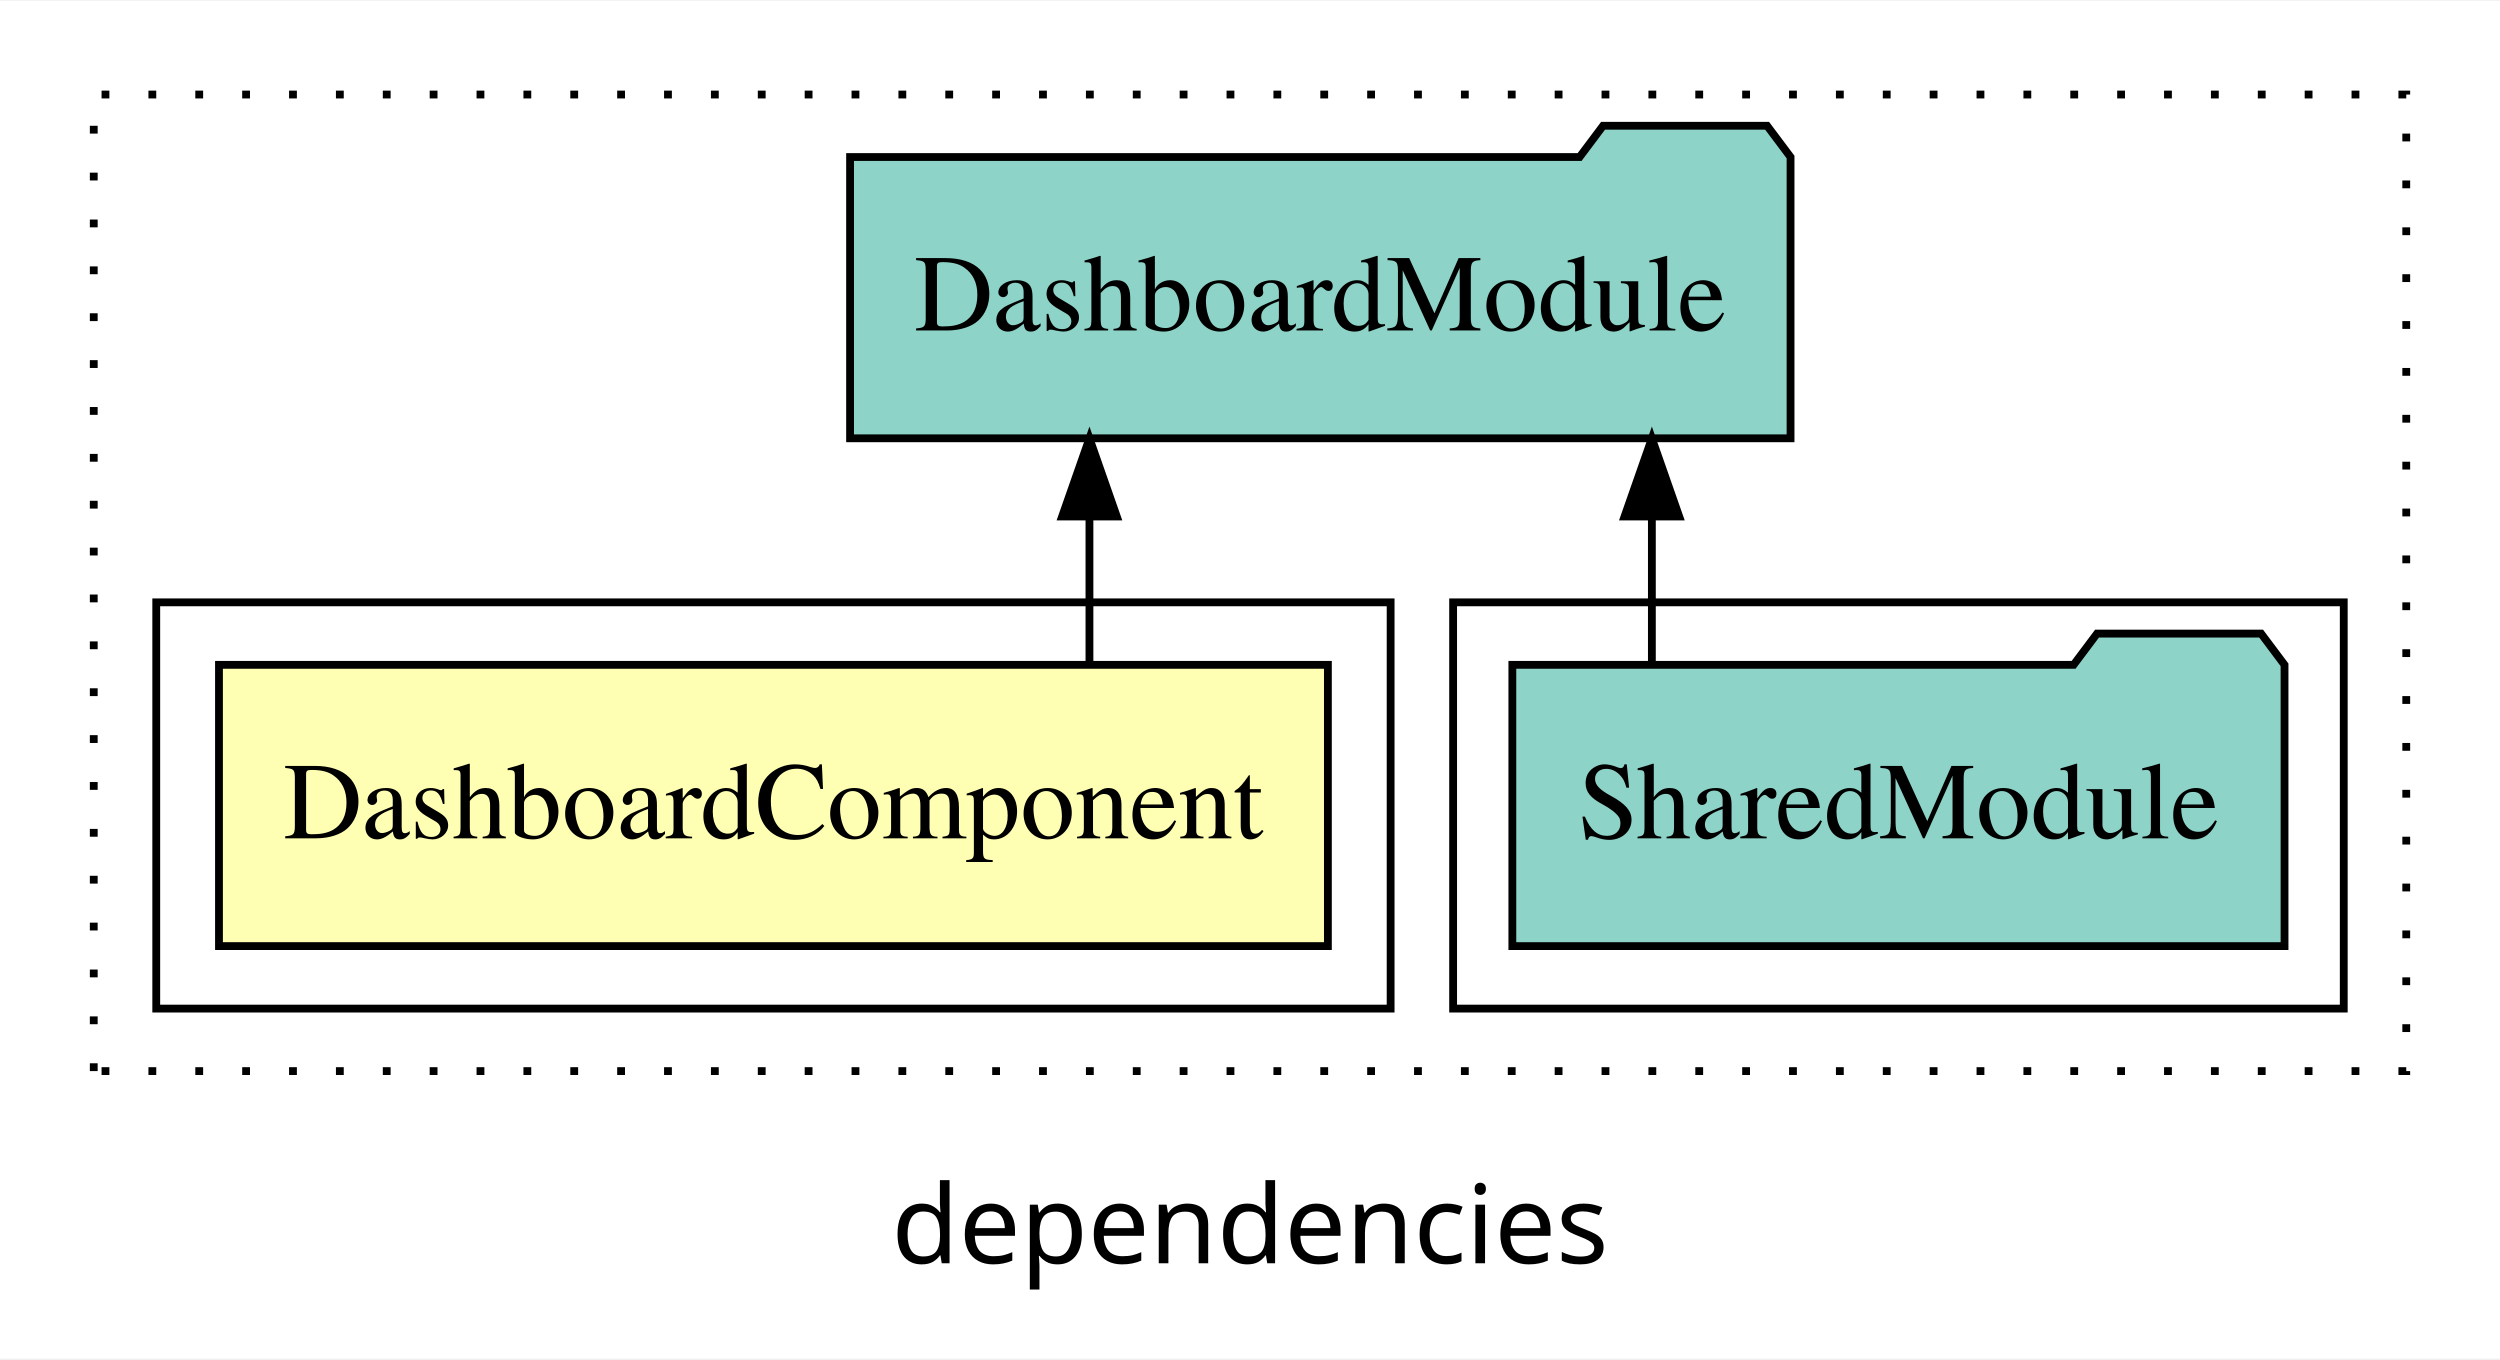
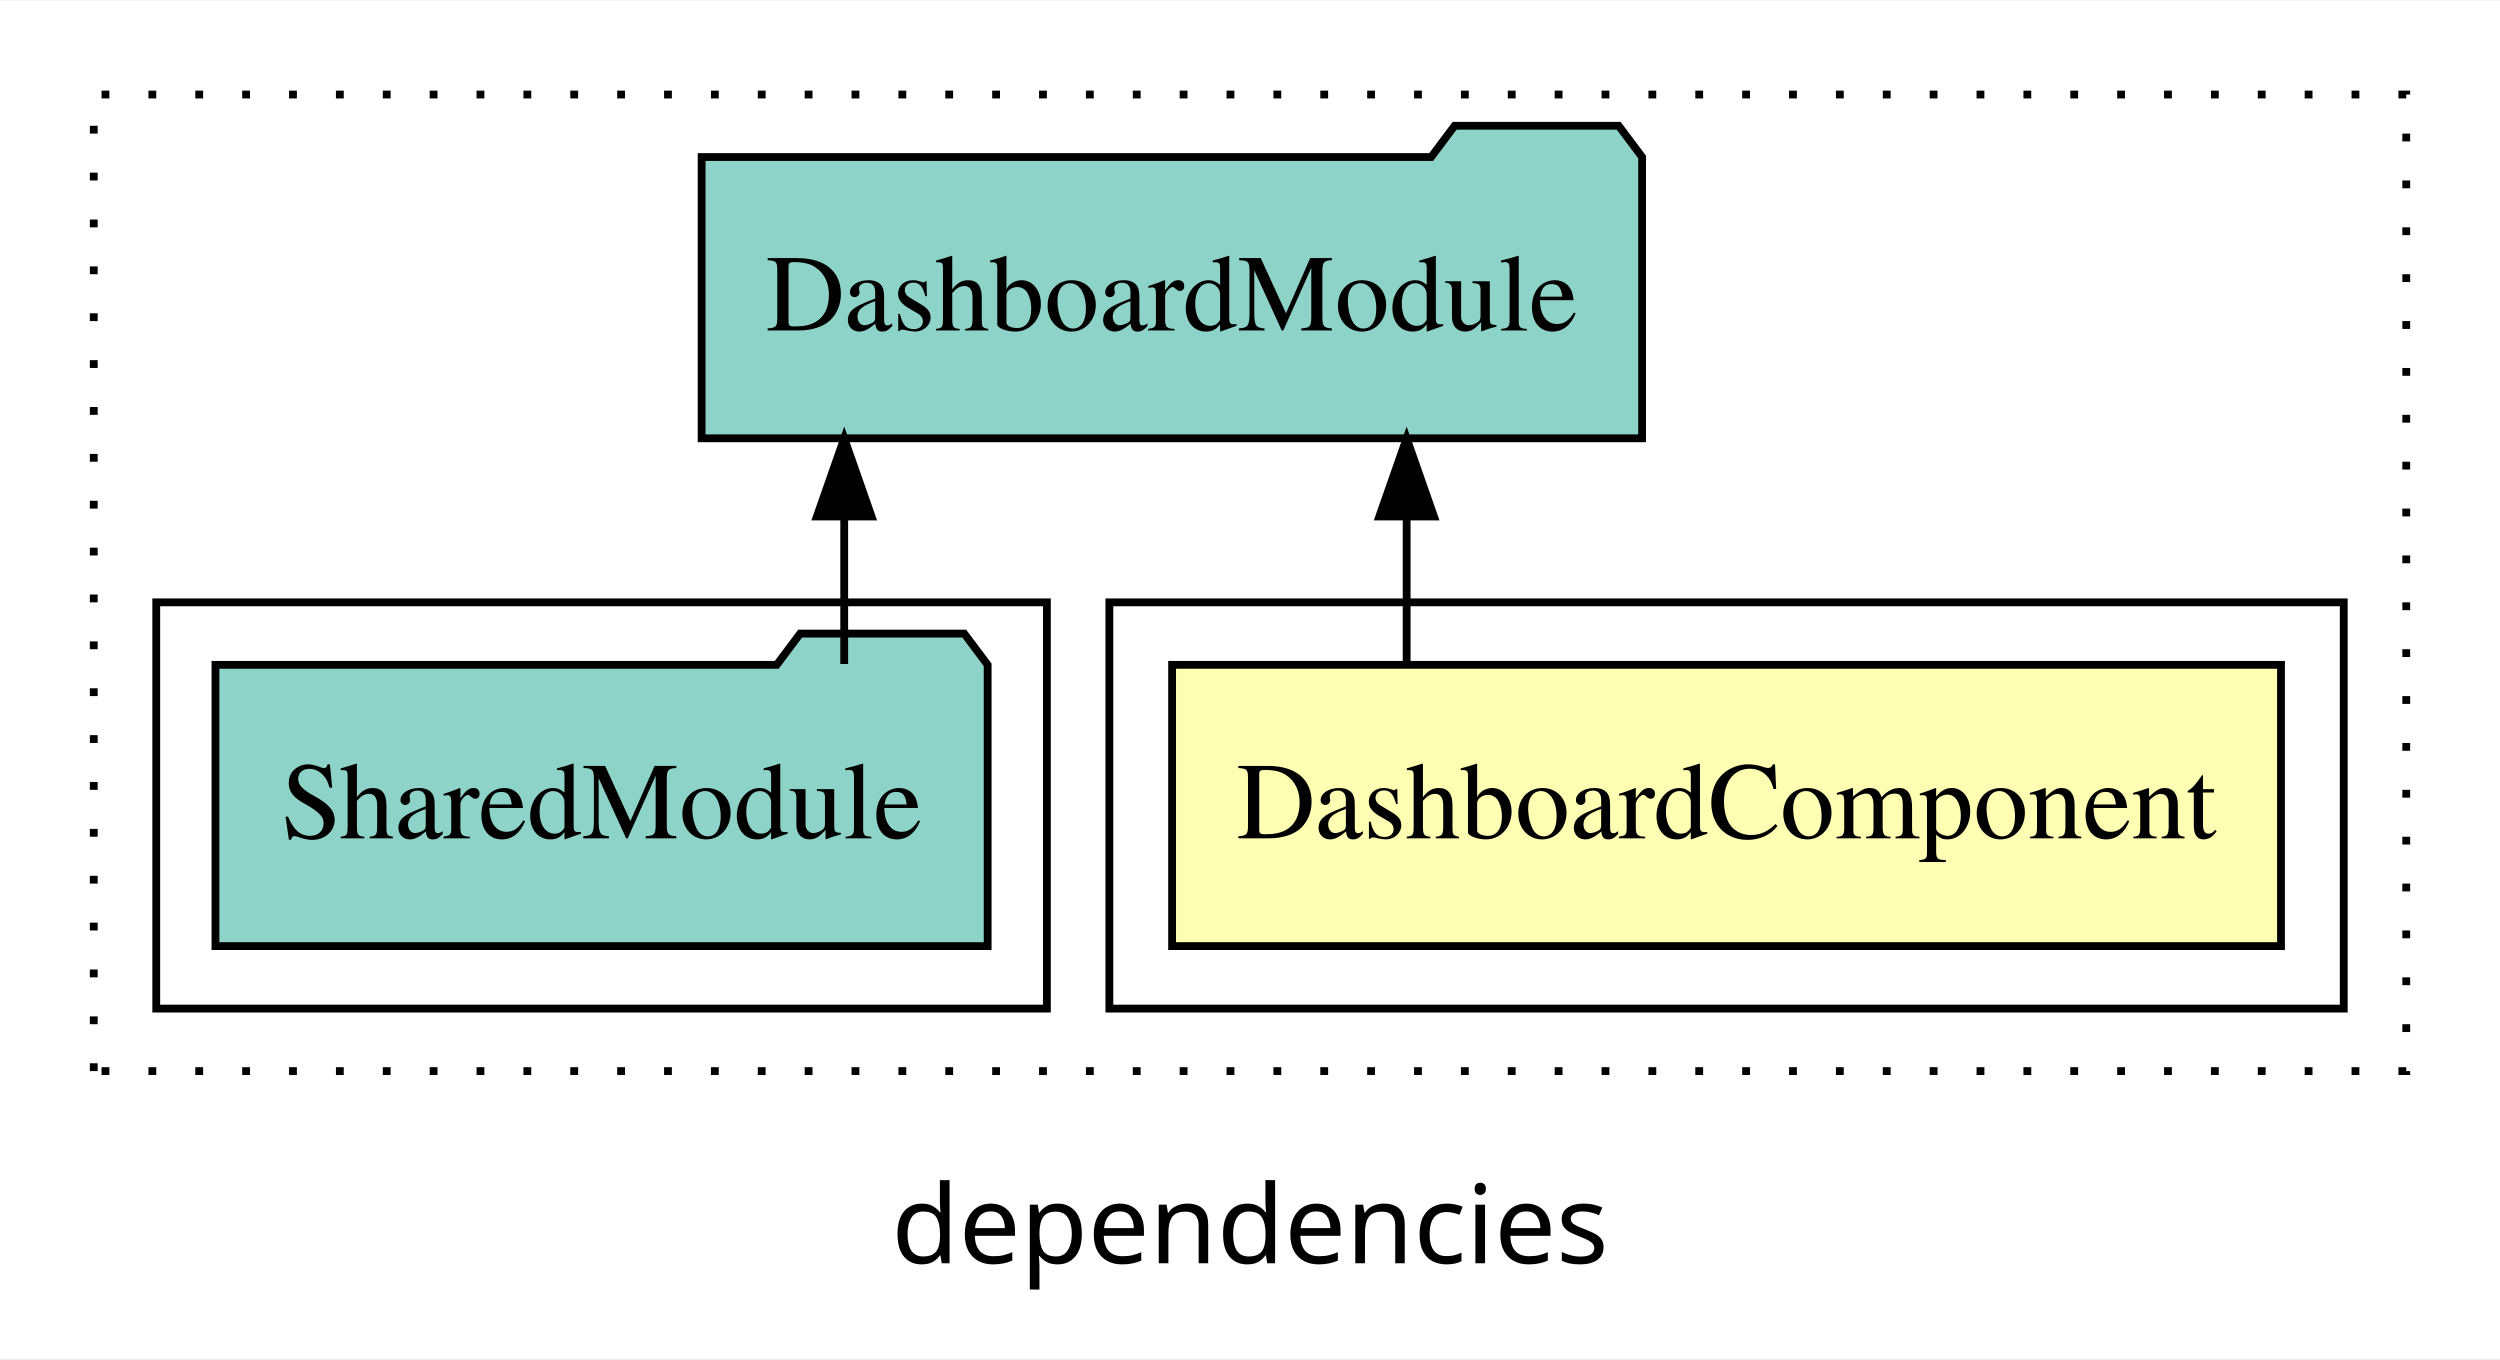
<svg xmlns="http://www.w3.org/2000/svg" width="320pt" height="174pt" viewBox="0.00 0.00 320.00 173.80">
  <g id="graph0" class="graph" transform="scale(1 1) rotate(0) translate(4 169.8)">
    <polygon fill="white" stroke="transparent" points="-4,4 -4,-169.8 316,-169.8 316,4 -4,4" />
    <text text-anchor="middle" x="156" y="-8.2" font-family="sans-serif" font-size="14.00">dependencies</text>
    <g id="clust1" class="cluster">
      <polygon fill="none" stroke="black" stroke-dasharray="1,5" points="8,-32.8 8,-157.8 304,-157.8 304,-32.8 8,-32.8" />
    </g>
+     <g id="clust2" class="cluster">
+       <polygon fill="none" stroke="black" points="138,-40.8 138,-92.8 296,-92.8 296,-40.8 138,-40.8" />
+     </g>
    <g id="clust4" class="cluster">
-       <polygon fill="none" stroke="black" points="182,-40.8 182,-92.8 296,-92.8 296,-40.8 182,-40.8" />
-     </g>
-     <g id="clust2" class="cluster">
-       <polygon fill="none" stroke="black" points="16,-40.8 16,-92.8 174,-92.8 174,-40.8 16,-40.8" />
+       <polygon fill="none" stroke="black" points="16,-40.8 16,-92.8 130,-92.8 130,-40.8 16,-40.8" />
    </g>
    <g id="node1" class="node">
-       <polygon fill="#ffffb3" stroke="black" points="165.97,-84.8 24.03,-84.8 24.03,-48.8 165.97,-48.8 165.97,-84.8" />
-       <text text-anchor="middle" x="95" y="-62.6" font-family="Times,serif" font-size="14.00">DashboardComponent</text>
+       <polygon fill="#ffffb3" stroke="black" points="287.97,-84.8 146.03,-84.8 146.03,-48.8 287.97,-48.8 287.97,-84.8" />
+       <text text-anchor="middle" x="217" y="-62.6" font-family="Times,serif" font-size="14.00">DashboardComponent</text>
    </g>
    <g id="node2" class="node">
-       <polygon fill="#8dd3c7" stroke="black" points="225.19,-149.8 222.19,-153.8 201.19,-153.8 198.19,-149.8 104.81,-149.8 104.81,-113.8 225.19,-113.8 225.19,-149.8" />
-       <text text-anchor="middle" x="165" y="-127.6" font-family="Times,serif" font-size="14.00">DashboardModule</text>
+       <polygon fill="#8dd3c7" stroke="black" points="206.19,-149.8 203.19,-153.8 182.19,-153.8 179.19,-149.8 85.81,-149.8 85.81,-113.8 206.19,-113.8 206.19,-149.8" />
+       <text text-anchor="middle" x="146" y="-127.6" font-family="Times,serif" font-size="14.00">DashboardModule</text>
    </g>
    <g id="edge1" class="edge">
-       <path fill="none" stroke="black" d="M135.45,-84.91C135.45,-84.91 135.45,-103.79 135.45,-103.79" />
-       <polygon fill="black" stroke="black" points="131.95,-103.79 135.45,-113.79 138.95,-103.79 131.95,-103.79" />
+       <path fill="none" stroke="black" d="M176.05,-84.91C176.05,-84.91 176.05,-103.79 176.05,-103.79" />
+       <polygon fill="black" stroke="black" points="172.55,-103.79 176.05,-113.79 179.55,-103.79 172.55,-103.79" />
    </g>
    <g id="node3" class="node">
-       <polygon fill="#8dd3c7" stroke="black" points="288.42,-84.8 285.42,-88.8 264.42,-88.8 261.42,-84.8 189.58,-84.8 189.58,-48.8 288.42,-48.8 288.42,-84.8" />
-       <text text-anchor="middle" x="239" y="-62.6" font-family="Times,serif" font-size="14.00">SharedModule</text>
+       <polygon fill="#8dd3c7" stroke="black" points="122.42,-84.8 119.42,-88.8 98.42,-88.8 95.42,-84.8 23.58,-84.8 23.58,-48.8 122.42,-48.8 122.42,-84.8" />
+       <text text-anchor="middle" x="73" y="-62.6" font-family="Times,serif" font-size="14.00">SharedModule</text>
    </g>
    <g id="edge2" class="edge">
-       <path fill="none" stroke="black" d="M207.44,-84.91C207.44,-84.91 207.44,-103.79 207.44,-103.79" />
-       <polygon fill="black" stroke="black" points="203.94,-103.79 207.44,-113.79 210.94,-103.79 203.94,-103.79" />
+       <path fill="none" stroke="black" d="M104.06,-84.91C104.06,-84.91 104.06,-103.79 104.06,-103.79" />
+       <polygon fill="black" stroke="black" points="100.56,-103.79 104.06,-113.79 107.56,-103.79 100.56,-103.79" />
    </g>
  </g>
</svg>
